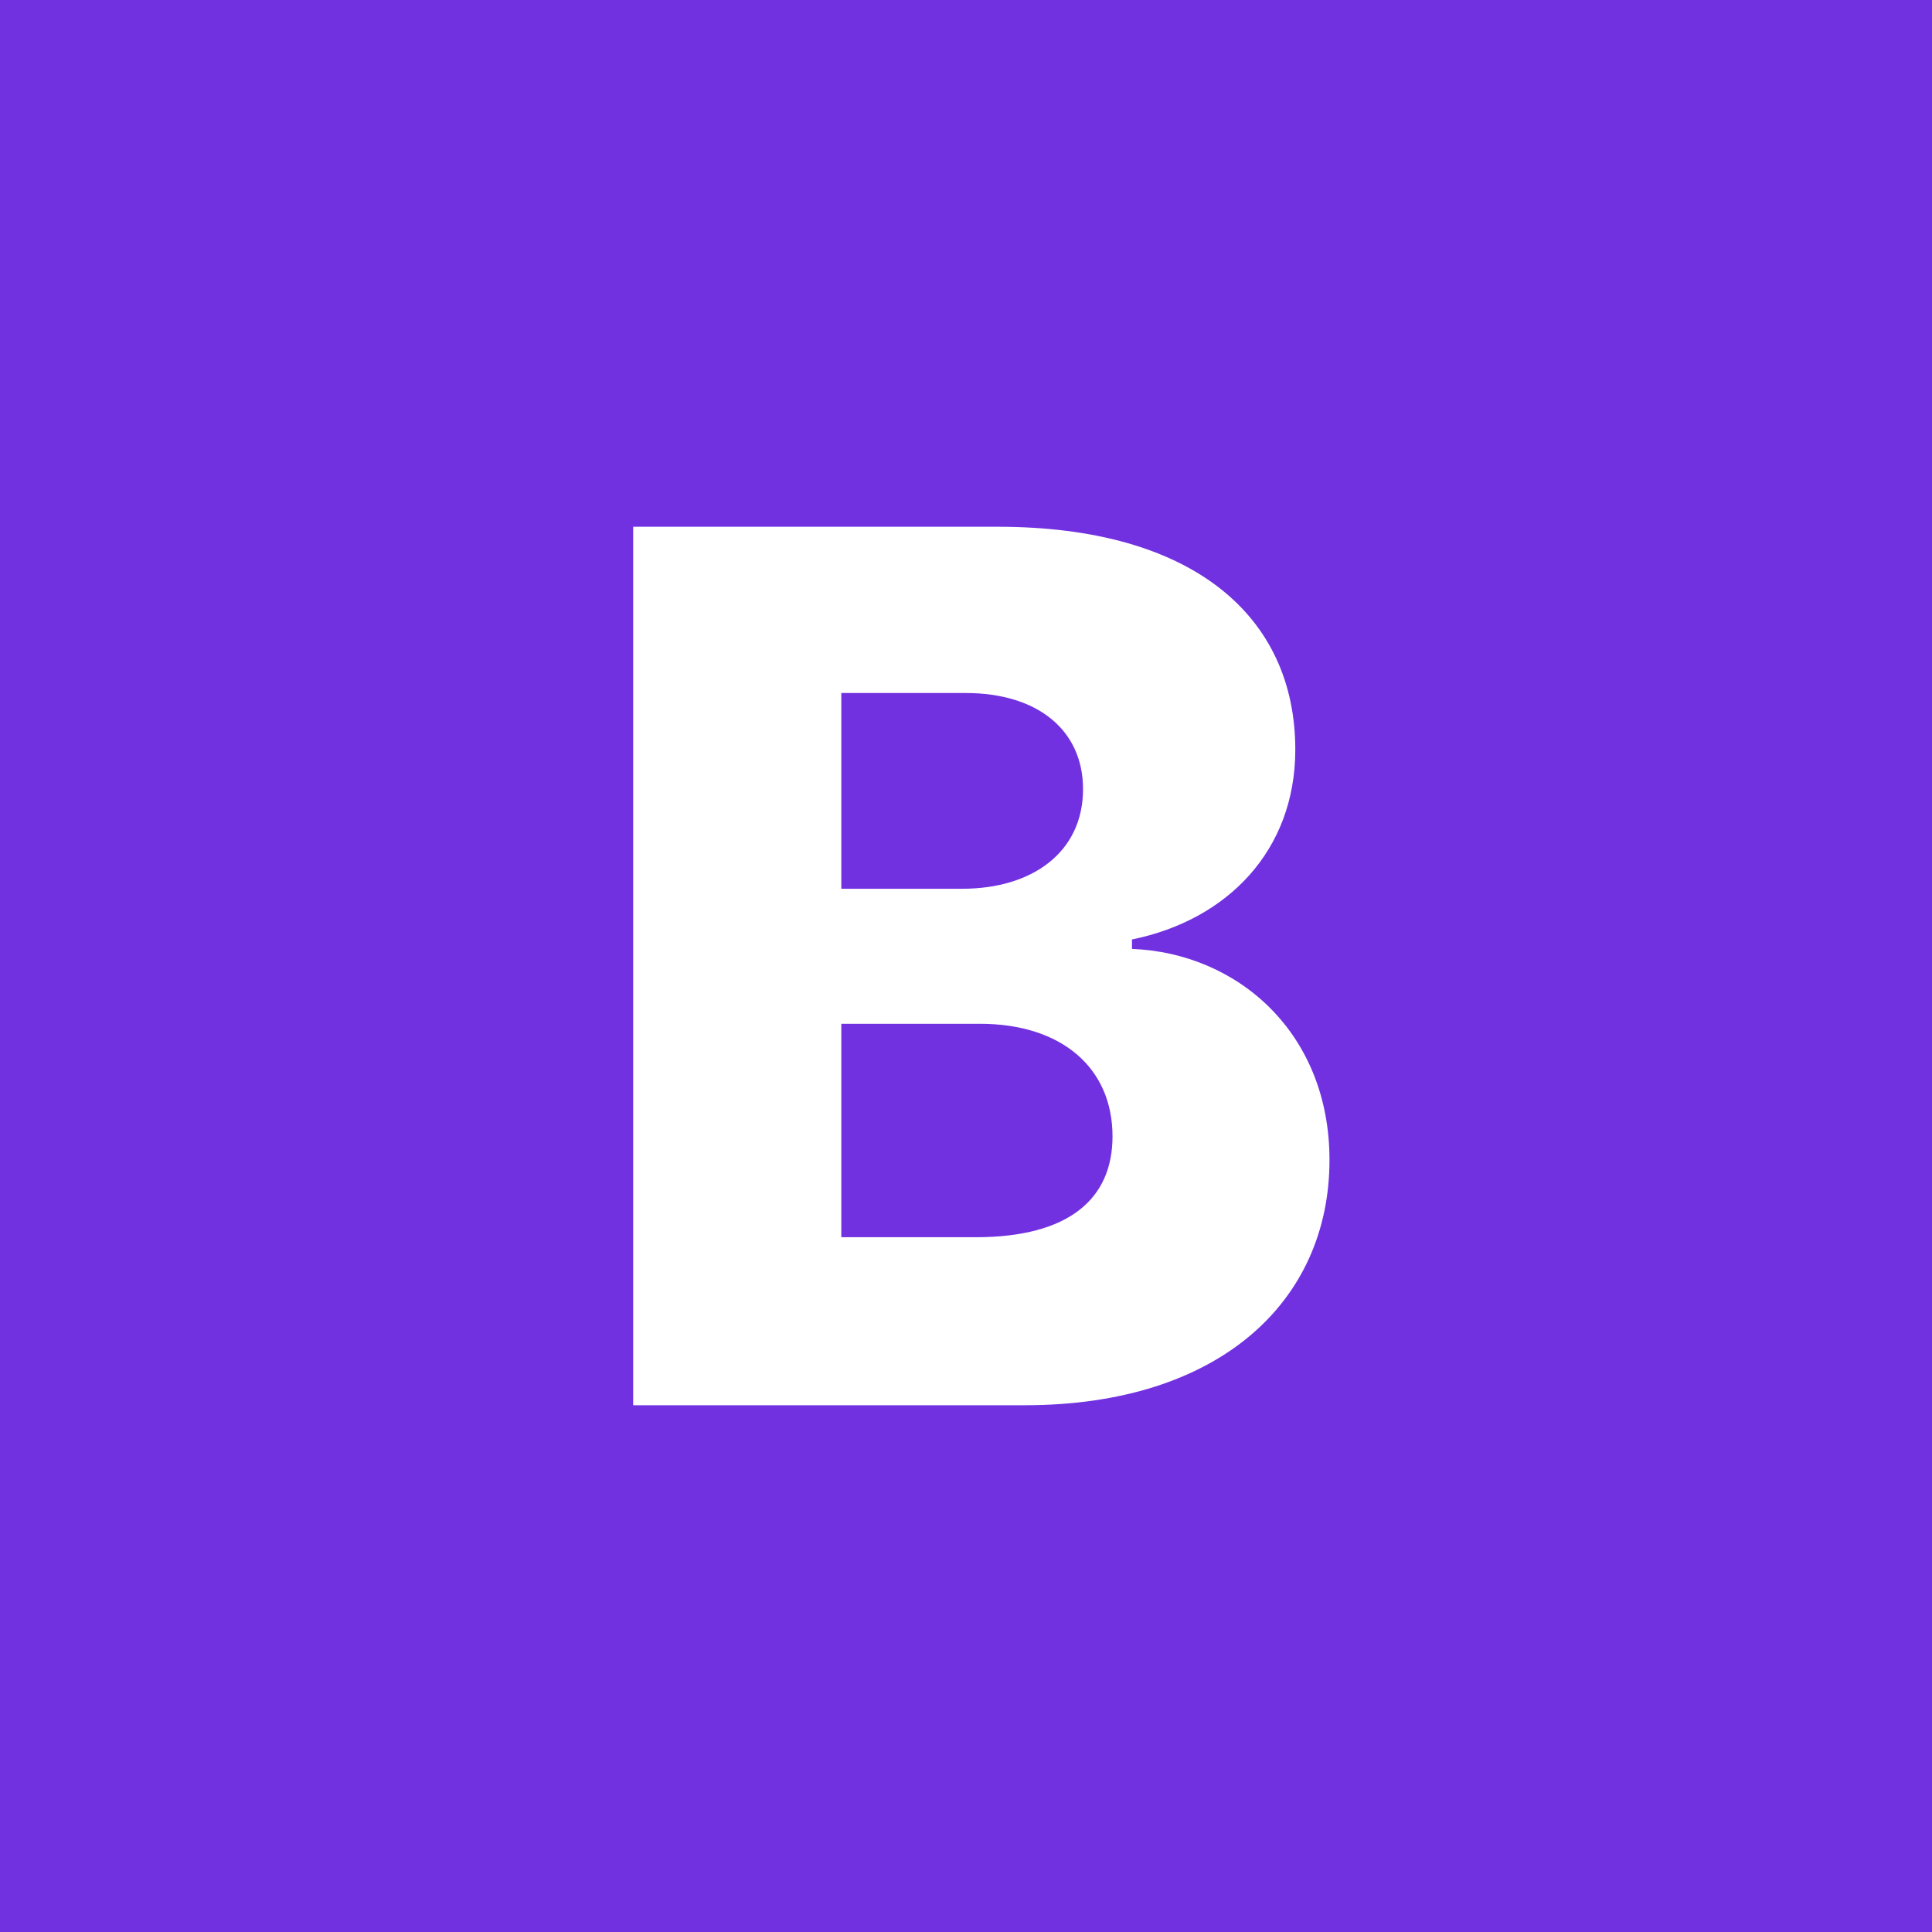
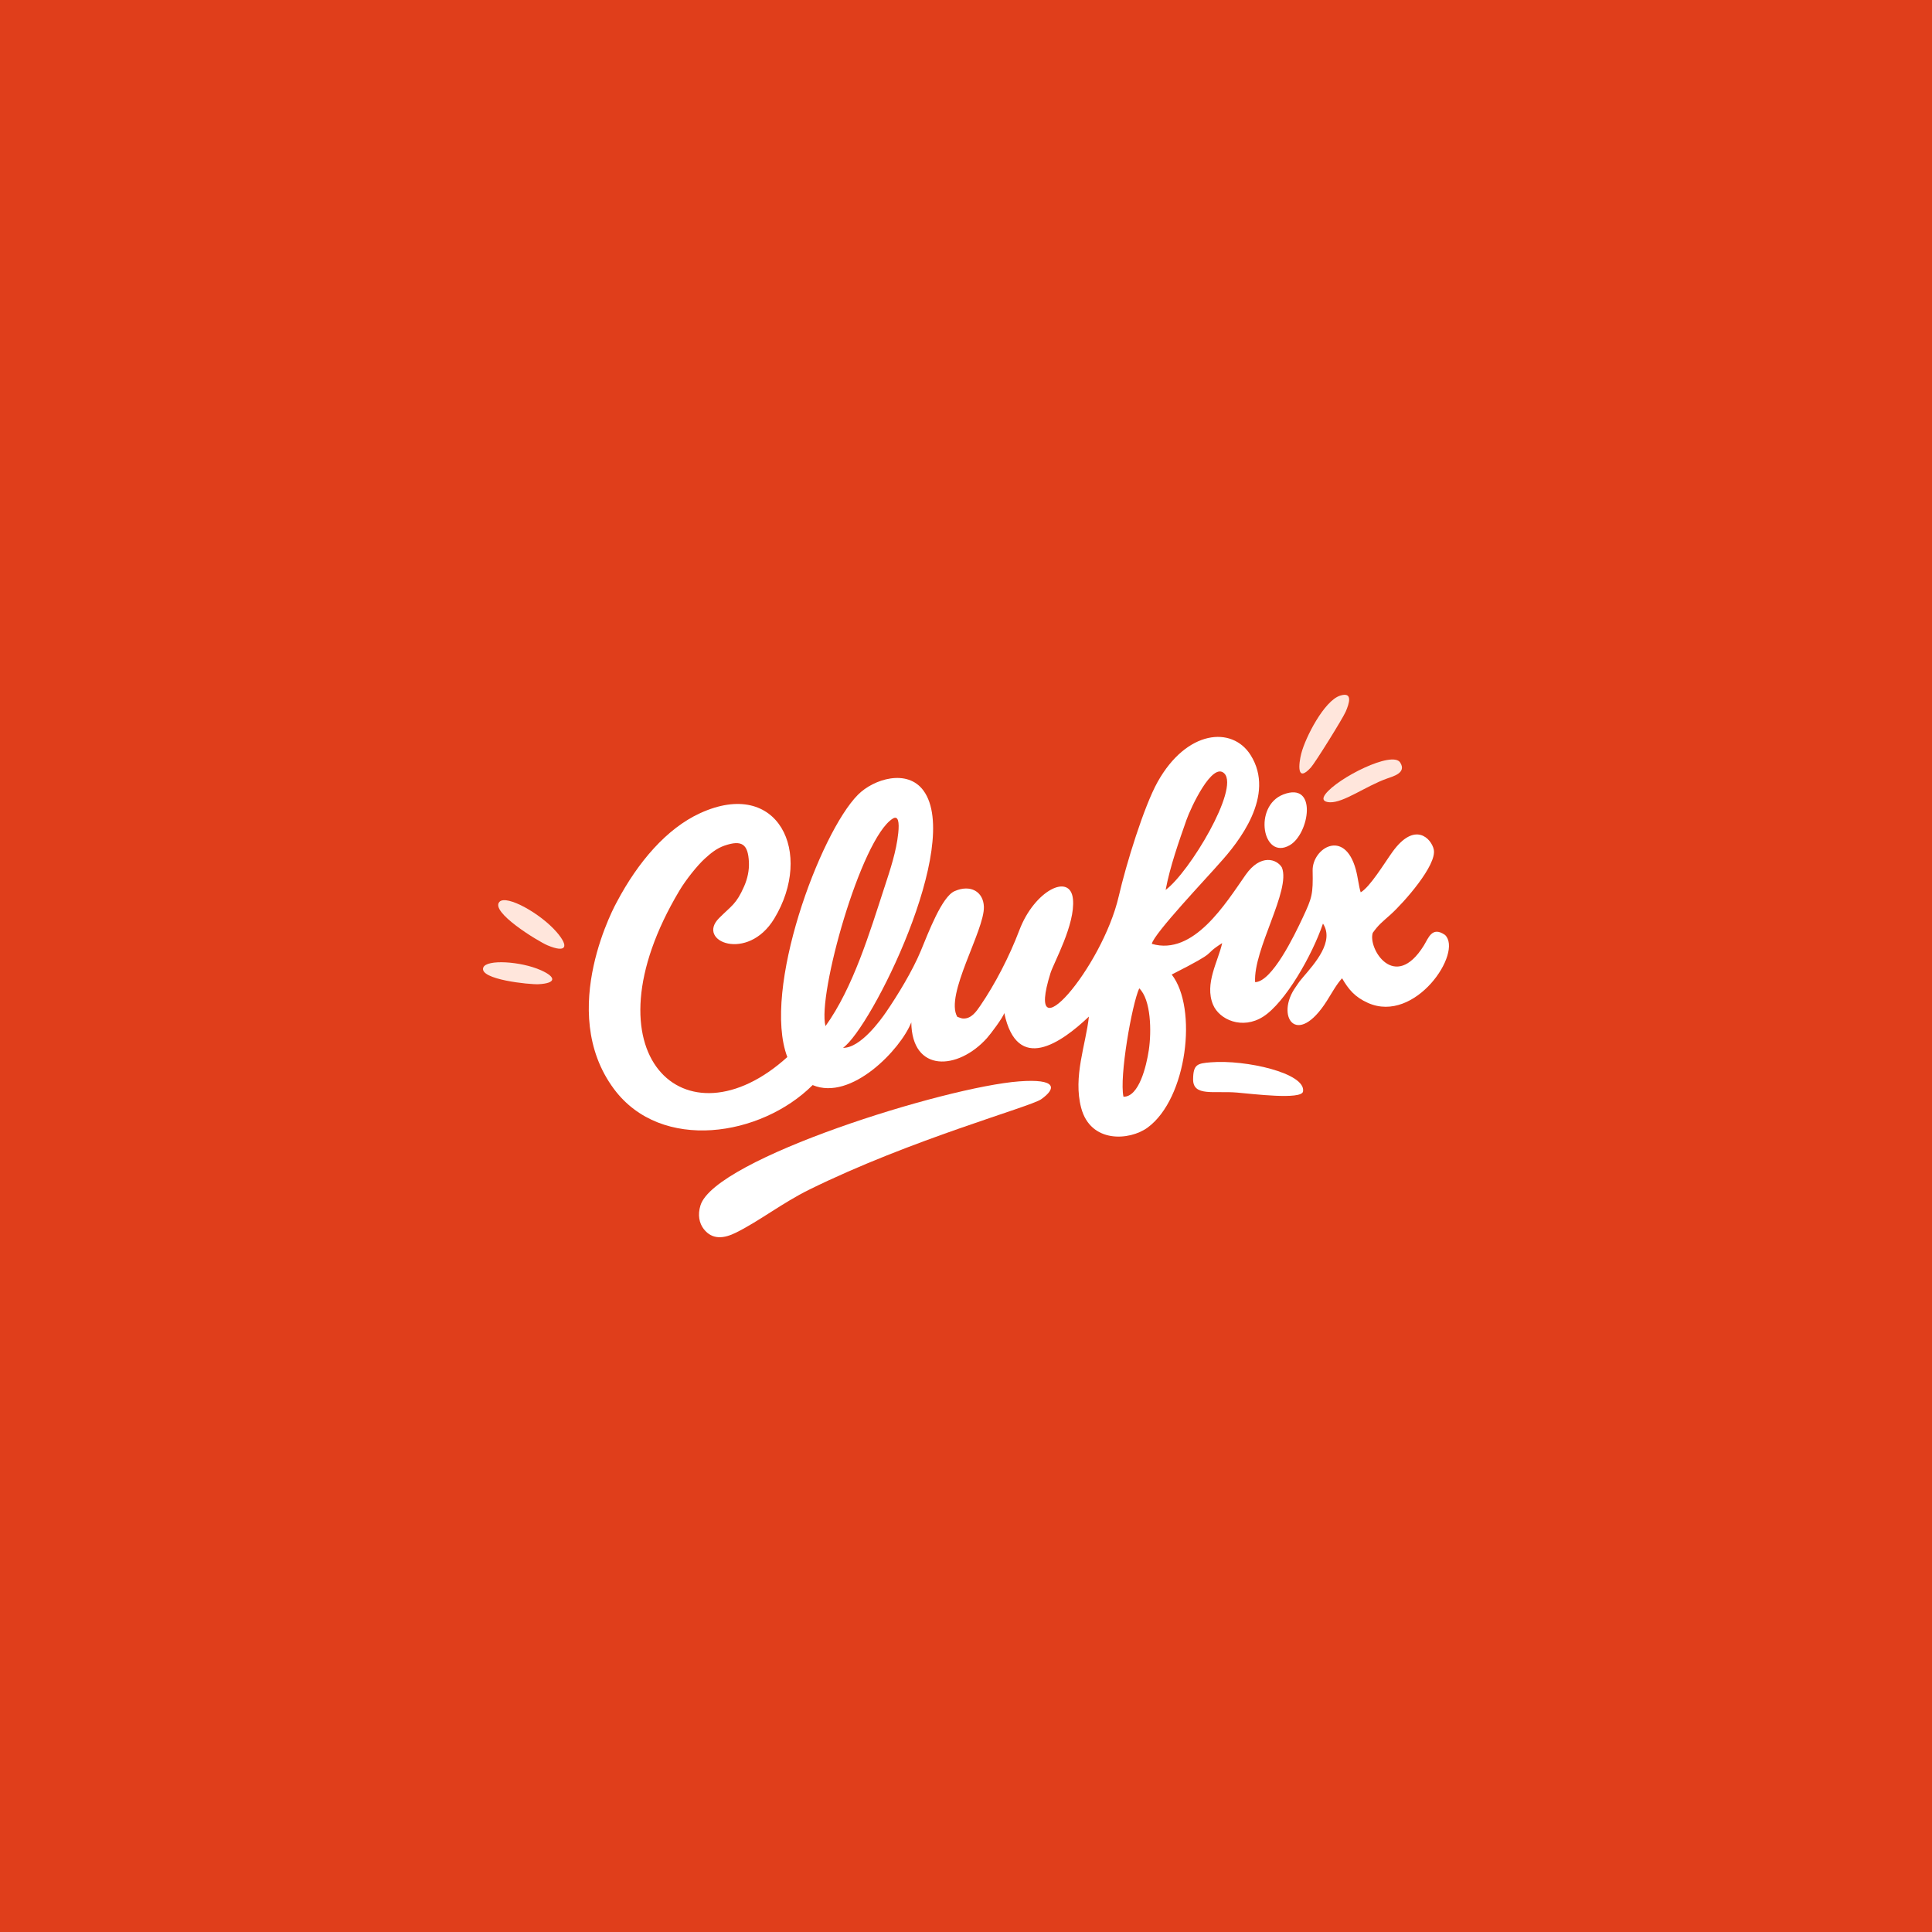
- <svg xmlns="http://www.w3.org/2000/svg" viewBox="0 0 512 512">
-   <rect width="512" height="512" fill="#7131E1" />
-   <text x="256" y="256" font-family="'Space Grotesk', system-ui, -apple-system, sans-serif" font-size="320" font-weight="800" fill="white" text-anchor="middle" dominant-baseline="central" letter-spacing="-0.04em">B</text>
+ <svg xmlns="http://www.w3.org/2000/svg" width="1024" height="1024" viewBox="0 0 1024 1024">
+   <rect width="1024" height="1024" fill="#E03E1B" />
+   <g transform="translate(256,368.2477) scale(0.9195733)" fill-rule="evenodd" clip-rule="evenodd">
+     <path d="M309.06 222.82c-42.65,3.2 -175.36,44.61 -183.71,71.46 -1.7,5.46 -0.75,10.28 1.91,13.69 5.03,6.41 11.83,5.39 18.65,1.99 13.51,-6.73 26.77,-17.16 42.1,-24.72 58.79,-29 127.47,-47.71 133.69,-52.1 8.98,-6.33 8.96,-11.94 -12.65,-10.32z" fill="#fff" />
+     <path d="M409.29 221.61c-0.08,10.12 12.02,6.55 25.34,7.67 8.83,0.74 37.2,4.32 38.02,-0.63 1.74,-10.57 -33.16,-18.45 -53.11,-16.82 -7.72,0.63 -10.18,1.09 -10.25,9.79z" fill="#fff" />
+     <path d="M461.27 57.46c-17.49,6.75 -11.95,38.21 3.7,29.25 11.36,-6.5 16.22,-36.94 -3.7,-29.25z" fill="#fff" />
+     <path d="M477.15 41.94c2.47,-2.71 18.37,-28.24 20.09,-32.22 2.01,-4.65 4.35,-11.67 -3.27,-9.2 -9.1,2.95 -19.92,23.95 -22.33,33.32 -1.52,5.92 -2.79,17.19 5.51,8.1z" fill="#FFE6DC" />
+     <path d="M488.18 61.96c7.88,0.29 20.54,-9.25 32.72,-13.63 3.57,-1.29 11.62,-3.28 7.73,-9.31 -4.51,-6.99 -36.01,8.93 -43.05,18.2 -2.23,2.93 -1.15,4.61 2.6,4.75z" fill="#FFE6DC" />
+     <path d="M42.41 136.74c-9.21,-10.65 -28.68,-21.57 -32.86,-17.46 -5.84,5.79 22.28,22.87 27.61,25.12 10.62,4.48 12.81,1.08 5.25,-7.67z" fill="#FFE6DC" />
+     <path d="M33.31 158.73c-11.44,-5.1 -31.39,-6.41 -33.16,-1.48 -2.48,6.9 26.83,9.85 31.92,9.57 10.08,-0.55 10.39,-4.02 1.25,-8.09z" fill="#FFE6DC" />
+     <path d="M369.15 231.67c-2.49,-11.35 4.84,-53.21 9.09,-62.48 6.83,6.59 7.13,24.89 5.51,35.65 -1.37,9.11 -5.66,27.04 -14.6,26.83zm-193.74 -22.86c-14.76,-38.82 18.84,-129.19 40.69,-151.18 9.1,-9.16 28.51,-15.12 37.8,-2.37 22.6,30.99 -30.25,136.92 -46.4,148.24 10.1,0.16 21.79,-16.16 24.93,-20.75 6.48,-9.47 15.07,-23.49 19.88,-35.08 4.43,-10.67 12.17,-31.26 19.48,-34.48 9.25,-4.08 16.63,0.33 16.91,9 0.43,13.62 -22.64,50.8 -15.35,63.4l2.16 0.79c0.3,0.05 0.75,0.18 1.08,0.21 4.88,0.31 7.8,-4.12 10.06,-7.41 8.46,-12.35 16.76,-28.35 22.5,-43.51 8.66,-22.88 29.45,-33.34 30.9,-17.79 1.35,14.46 -11.05,36.43 -12.97,42.56 -15.43,49.37 29.83,-2.96 39.36,-44.35 4.27,-18.57 14.54,-51.8 22.38,-65.84 16.8,-30.07 42.97,-32.28 53.56,-15.58 14.82,23.36 -7.09,50.56 -17.72,62.26 -6.59,7.67 -38.19,40.89 -39.16,46.63 24.07,7.06 42.64,-23.46 54.04,-39.74 8.72,-12.45 18.12,-9.09 20.94,-4.24 5.23,13.18 -16.59,47.13 -15.45,66.06 9.73,-0.22 22.56,-26.74 27.47,-37.23 5.35,-11.43 5.96,-13.34 5.68,-27.06 -0.26,-12.8 18.32,-24.55 24.87,-0.68 1.28,4.66 1.72,9.77 2.83,13.19 5.33,-2.98 13.76,-16.95 18.26,-23.22 13.03,-18.11 22.52,-7.65 23.86,-1.47 1.93,9 -17.36,30.73 -24.87,37.48 -5,4.49 -6.89,5.8 -10.29,10.56 -2.97,8.91 12.62,34.39 29.43,7.32 2.66,-4.27 4.7,-11.33 12.22,-6.1 10.49,9.99 -17.18,51.34 -44.41,39.18 -7.57,-3.38 -11.2,-7.79 -14.93,-14.21 -3.2,3.46 -5.9,8.49 -8.77,13.02 -17.42,27.49 -29.94,8.73 -17.91,-8.06 1.01,-1.4 1.43,-2.17 2.24,-3.24l1.85 -2.24c6.98,-8.17 18.27,-20.74 11.58,-31 -6.25,18.37 -21.77,45.52 -34.45,53.63 -12.04,7.7 -25.31,1.77 -28.92,-6.91 -5.04,-12.11 3,-25.03 5.27,-35.48 -12.49,7.98 0.03,3.34 -29.08,18.13 15.07,19.28 8.93,71.44 -13.87,88.19 -10.37,7.61 -32.91,9.21 -38.33,-11.39 -4.74,-17.99 2.7,-36.31 4.47,-52.56 -15.92,15.11 -41.32,33.08 -48.78,-2.03 -0.78,2.61 -7.74,11.92 -10,14.44 -16.77,18.64 -43.24,20.02 -43.59,-9.09 -6.03,15.42 -34.56,45.57 -56.86,36.15 -29.65,29.61 -87.28,38.88 -114.51,2.26 -33.63,-45.22 1.7,-107.9 1.7,-107.9l0 0.01c12.19,-23.02 28.7,-42.26 47.94,-51.08 45.09,-20.67 65.65,22.97 42.73,60.78 -15.29,25.22 -45.11,13.1 -31.85,-0.24 7.27,-7.32 9.93,-7.96 14.49,-18.35 2,-4.55 2.98,-9.36 2.77,-13.96 -0.49,-10.33 -3.97,-12.98 -13.99,-9.57 -4.59,1.56 -8.11,4.49 -11.5,7.59 -4.14,3.79 -10.68,11.86 -14.54,18.32 -56.21,94.13 3.35,149.21 62.17,95.98zm56 -97.93c-8.5,26.08 -18.06,57.97 -34,80.08 -4.83,-17.63 20.36,-107.98 38.74,-119.57 3.27,-2.06 3.83,2.23 3.2,8.27 -1.11,10.67 -4.62,21.07 -7.93,31.22zm162.05 1.59c2.51,-13.48 7.68,-28 12,-40.33 2.42,-6.9 14.96,-33.94 21.88,-26.74 8.59,8.95 -20.08,56.81 -33.87,67.07z" fill="#fff" />
+   </g>
</svg>
